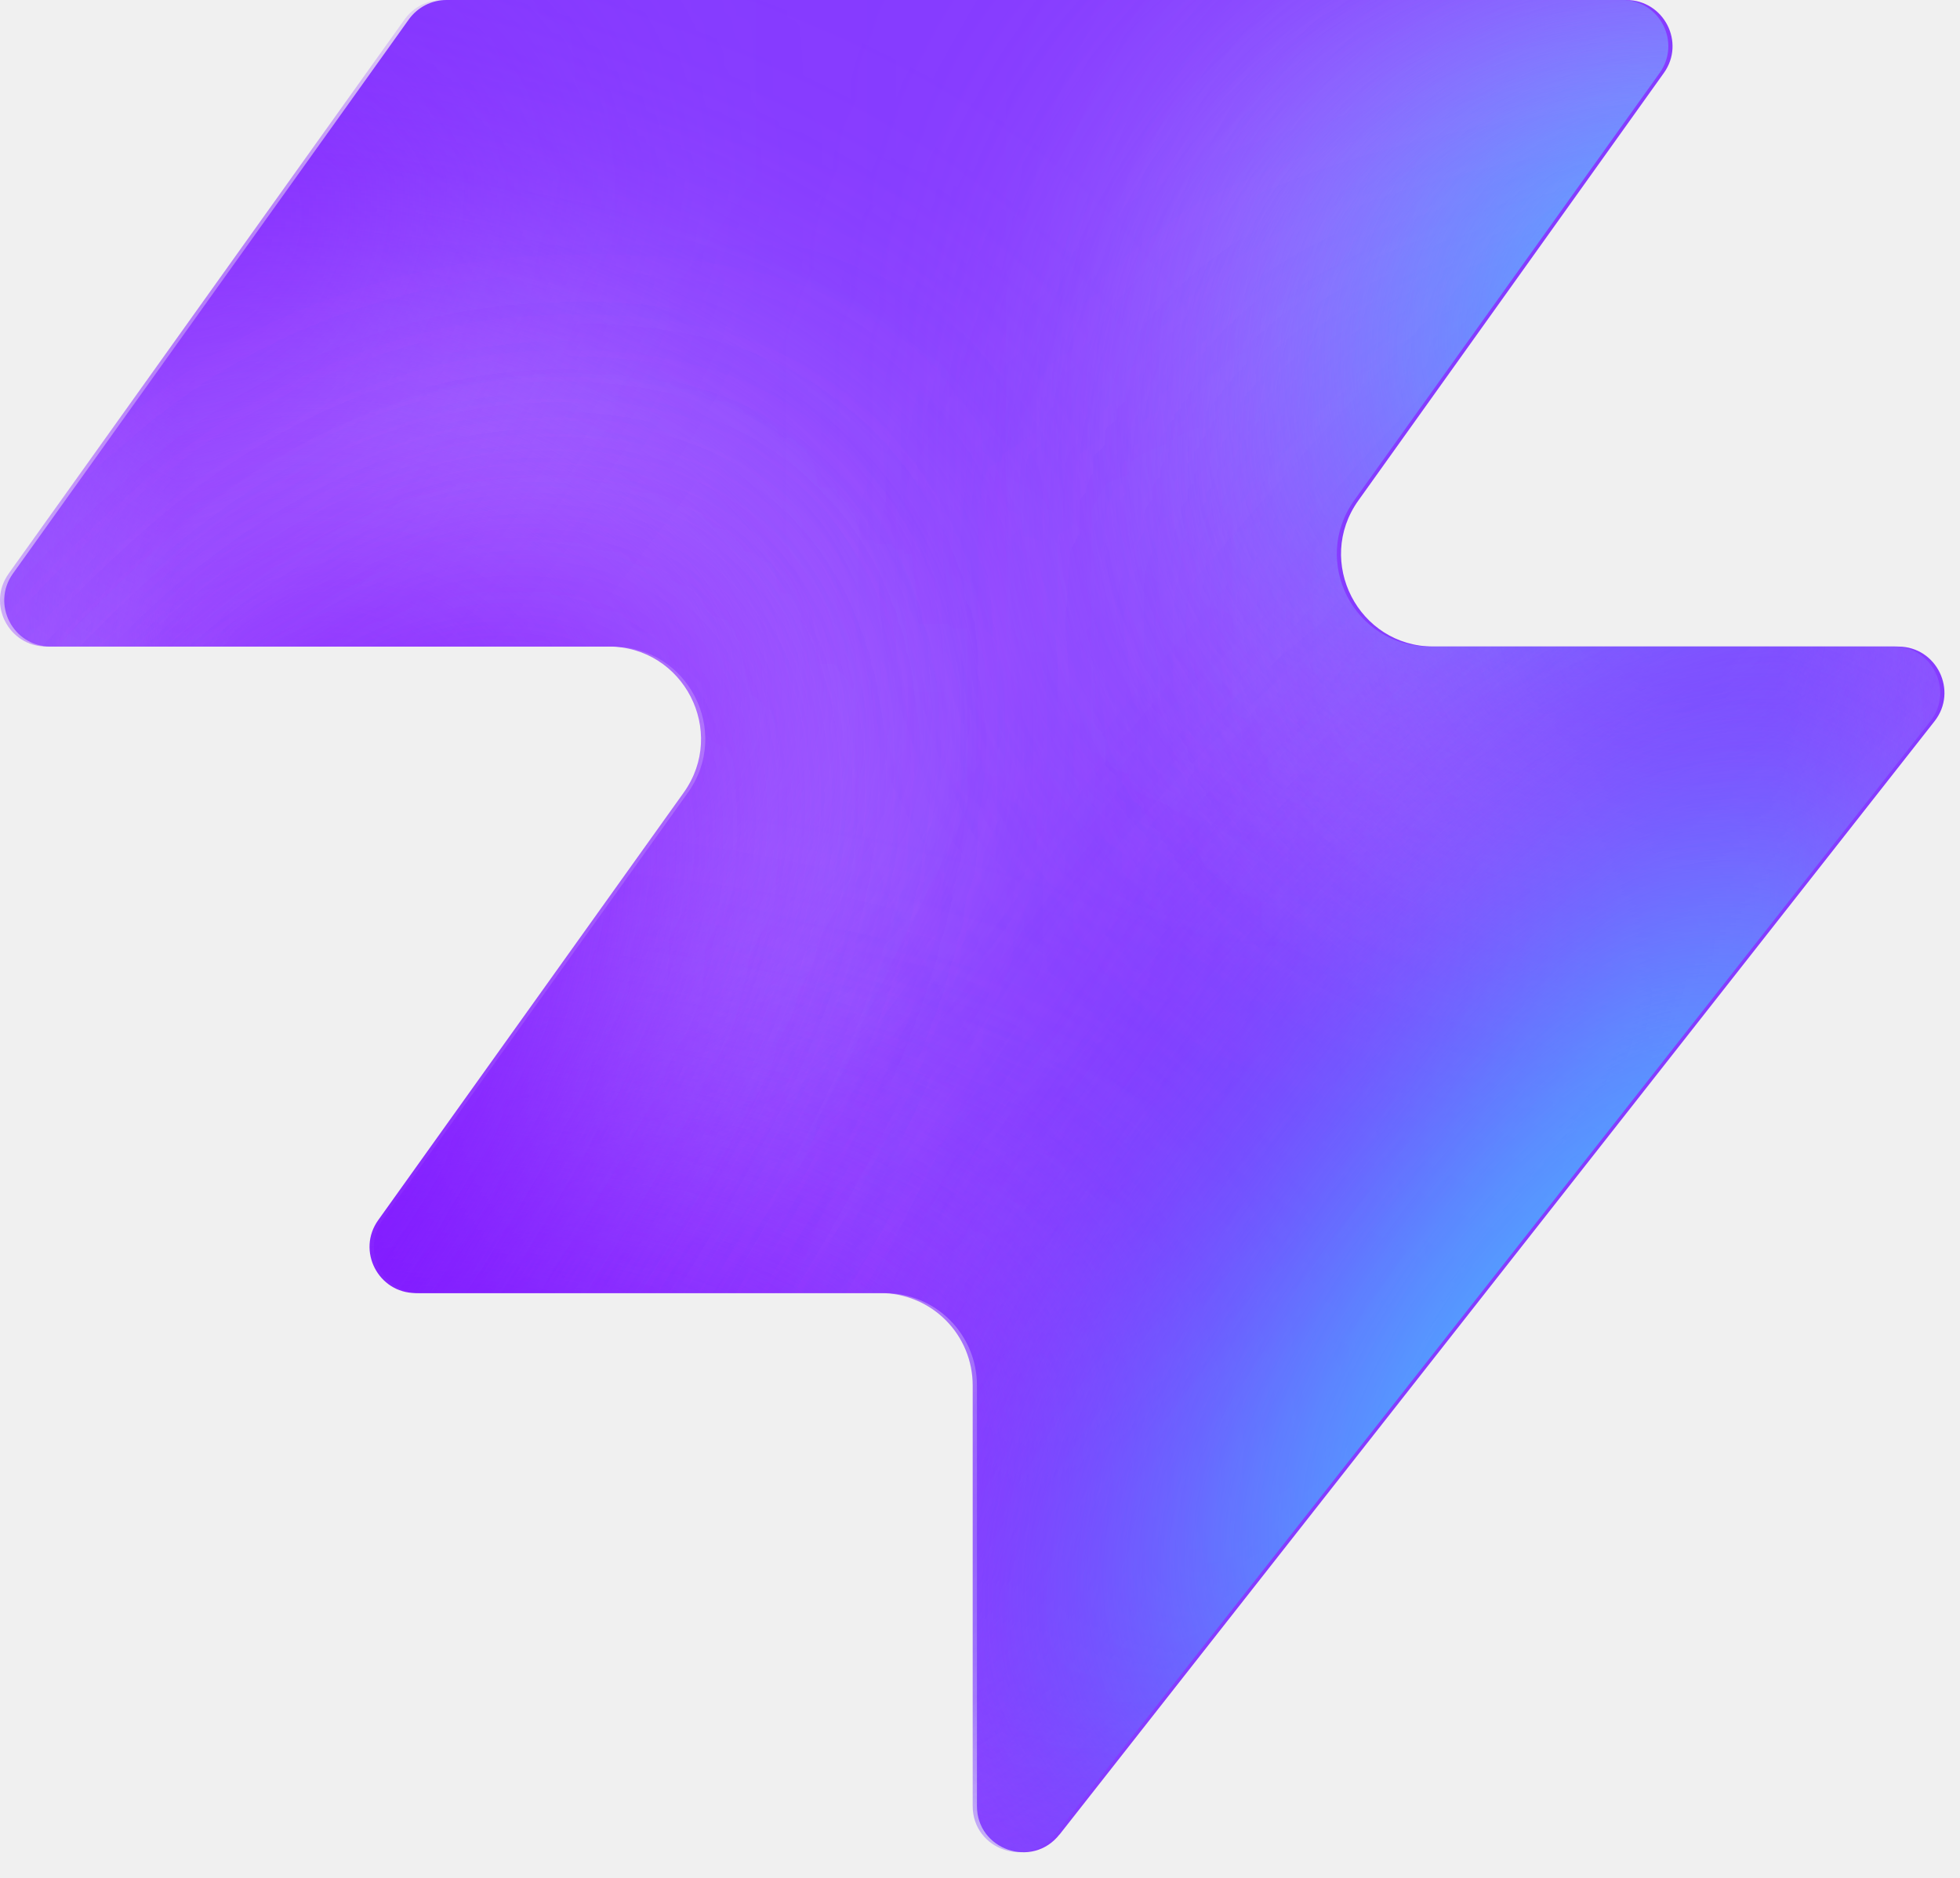
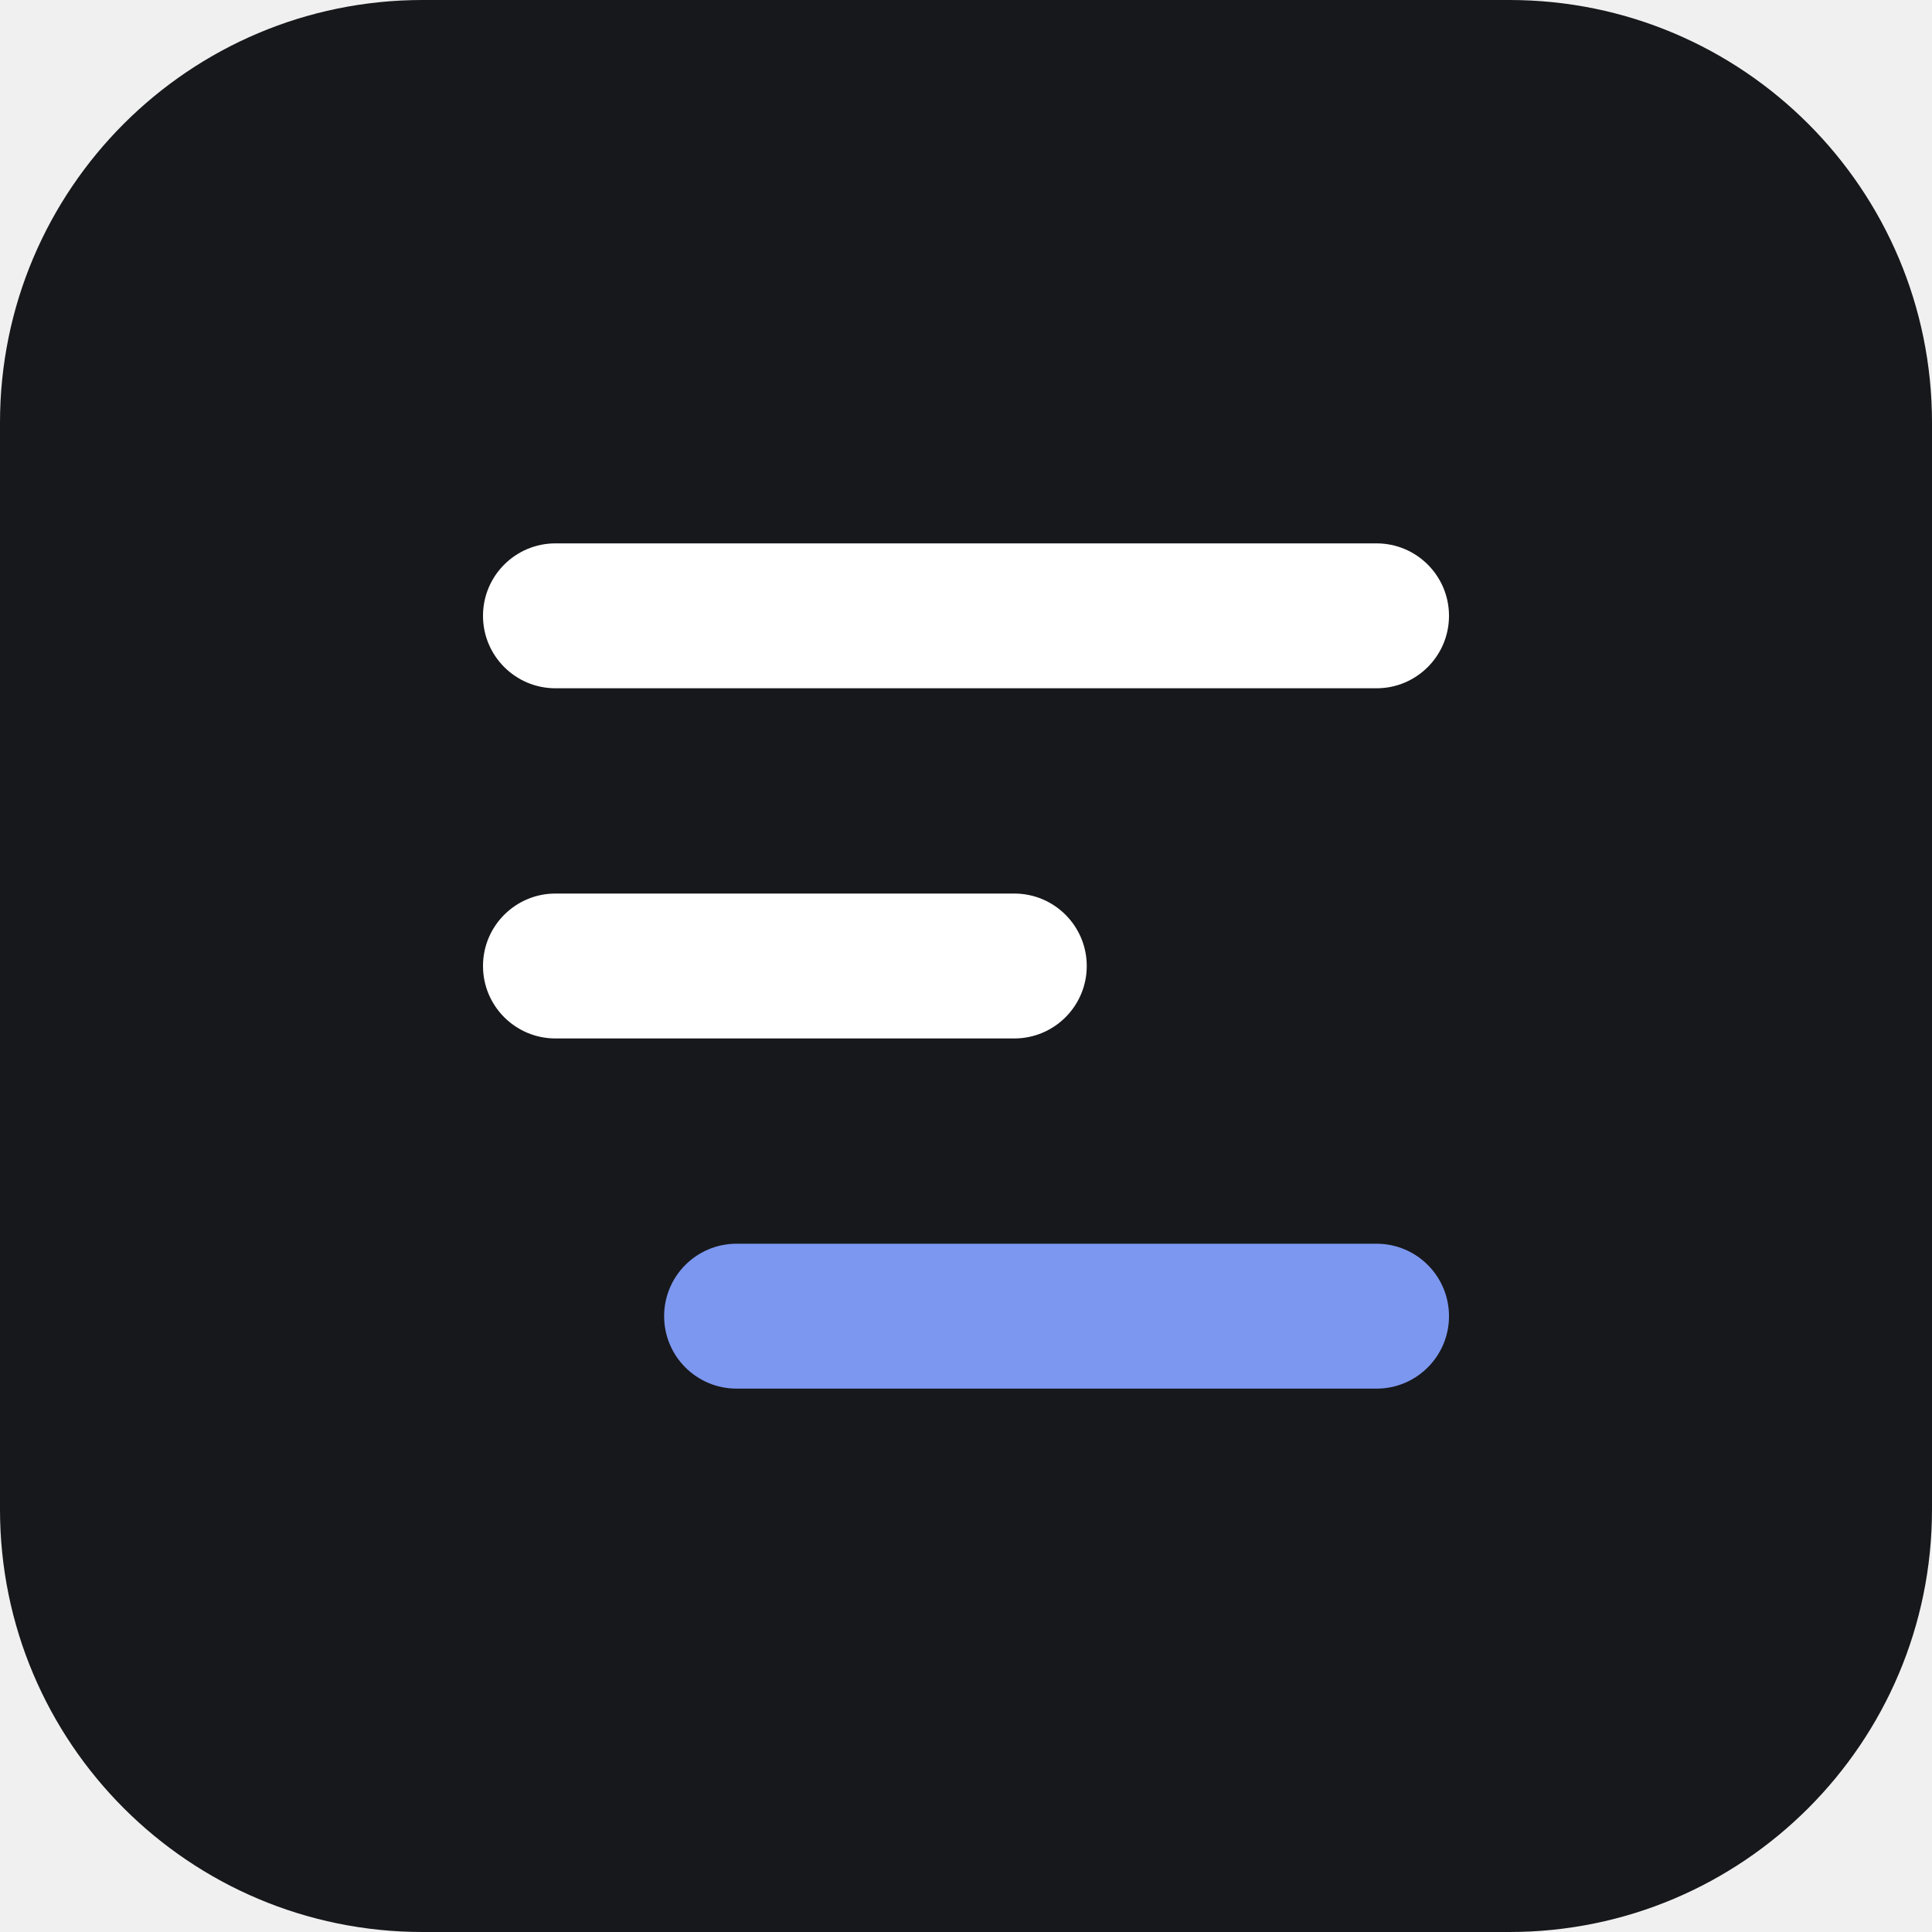
- <svg xmlns="http://www.w3.org/2000/svg" width="48" height="46" fill="none" viewBox="0 0 48 46">
-   <path fill="#863bff" d="M25.946 44.938c-.664.845-2.021.375-2.021-.698V33.937a2.26 2.26 0 0 0-2.262-2.262H10.287c-.92 0-1.456-1.04-.92-1.788l7.48-10.471c1.07-1.497 0-3.578-1.842-3.578H1.237c-.92 0-1.456-1.04-.92-1.788L10.013.474c.214-.297.556-.474.92-.474h28.894c.92 0 1.456 1.04.92 1.788l-7.48 10.471c-1.07 1.498 0 3.579 1.842 3.579h11.377c.943 0 1.473 1.088.89 1.83L25.947 44.94z" style="fill:#863bff;fill:color(display-p3 .525 .23 1);fill-opacity:1" />
-   <mask id="a" width="48" height="46" x="0" y="0" maskUnits="userSpaceOnUse" style="mask-type:alpha">
-     <path fill="#000" d="M25.842 44.938c-.664.844-2.021.375-2.021-.698V33.937a2.26 2.26 0 0 0-2.262-2.262H10.183c-.92 0-1.456-1.04-.92-1.788l7.48-10.471c1.07-1.498 0-3.579-1.842-3.579H1.133c-.92 0-1.456-1.04-.92-1.787L9.91.473c.214-.297.556-.474.92-.474h28.894c.92 0 1.456 1.04.92 1.788l-7.48 10.471c-1.07 1.498 0 3.578 1.842 3.578h11.377c.943 0 1.473 1.088.89 1.832L25.843 44.94z" style="fill:#000;fill-opacity:1" />
-   </mask>
-   <g mask="url(#a)">
-     <g filter="url(#b)">
-       <ellipse cx="5.508" cy="14.704" fill="#ede6ff" rx="5.508" ry="14.704" style="fill:#ede6ff;fill:color(display-p3 .927 .903 1);fill-opacity:1" transform="matrix(.00324 1 1 -.00324 -4.47 31.516)" />
-     </g>
-     <g filter="url(#c)">
-       <ellipse cx="10.399" cy="29.851" fill="#ede6ff" rx="10.399" ry="29.851" style="fill:#ede6ff;fill:color(display-p3 .927 .903 1);fill-opacity:1" transform="matrix(.00324 1 1 -.00324 -39.328 7.883)" />
-     </g>
-     <g filter="url(#d)">
-       <ellipse cx="5.508" cy="30.487" fill="#7e14ff" rx="5.508" ry="30.487" style="fill:#7e14ff;fill:color(display-p3 .492 .077 1);fill-opacity:1" transform="rotate(89.814 -25.913 -14.639)scale(1 -1)" />
-     </g>
-     <g filter="url(#e)">
-       <ellipse cx="5.508" cy="30.599" fill="#7e14ff" rx="5.508" ry="30.599" style="fill:#7e14ff;fill:color(display-p3 .492 .077 1);fill-opacity:1" transform="rotate(89.814 -32.644 -3.334)scale(1 -1)" />
-     </g>
-     <g filter="url(#f)">
-       <ellipse cx="5.508" cy="30.599" fill="#7e14ff" rx="5.508" ry="30.599" style="fill:#7e14ff;fill:color(display-p3 .492 .077 1);fill-opacity:1" transform="matrix(.00324 1 1 -.00324 -34.34 30.47)" />
-     </g>
-     <g filter="url(#g)">
-       <ellipse cx="14.072" cy="22.078" fill="#ede6ff" rx="14.072" ry="22.078" style="fill:#ede6ff;fill:color(display-p3 .927 .903 1);fill-opacity:1" transform="rotate(93.35 24.506 48.493)scale(-1 1)" />
-     </g>
-     <g filter="url(#h)">
-       <ellipse cx="3.47" cy="21.501" fill="#7e14ff" rx="3.47" ry="21.501" style="fill:#7e14ff;fill:color(display-p3 .492 .077 1);fill-opacity:1" transform="rotate(89.009 28.708 47.59)scale(-1 1)" />
-     </g>
-     <g filter="url(#i)">
-       <ellipse cx="3.47" cy="21.501" fill="#7e14ff" rx="3.47" ry="21.501" style="fill:#7e14ff;fill:color(display-p3 .492 .077 1);fill-opacity:1" transform="rotate(89.009 28.708 47.59)scale(-1 1)" />
-     </g>
-     <g filter="url(#j)">
-       <ellipse cx=".387" cy="8.972" fill="#7e14ff" rx="4.407" ry="29.108" style="fill:#7e14ff;fill:color(display-p3 .492 .077 1);fill-opacity:1" transform="rotate(39.51 .387 8.972)" />
-     </g>
-     <g filter="url(#k)">
-       <ellipse cx="47.523" cy="-6.092" fill="#7e14ff" rx="4.407" ry="29.108" style="fill:#7e14ff;fill:color(display-p3 .492 .077 1);fill-opacity:1" transform="rotate(37.892 47.523 -6.092)" />
-     </g>
-     <g filter="url(#l)">
-       <ellipse cx="41.412" cy="6.333" fill="#47bfff" rx="5.971" ry="9.665" style="fill:#47bfff;fill:color(display-p3 .28 .748 1);fill-opacity:1" transform="rotate(37.892 41.412 6.333)" />
-     </g>
-     <g filter="url(#m)">
-       <ellipse cx="-1.879" cy="38.332" fill="#7e14ff" rx="4.407" ry="29.108" style="fill:#7e14ff;fill:color(display-p3 .492 .077 1);fill-opacity:1" transform="rotate(37.892 -1.88 38.332)" />
-     </g>
-     <g filter="url(#n)">
-       <ellipse cx="-1.879" cy="38.332" fill="#7e14ff" rx="4.407" ry="29.108" style="fill:#7e14ff;fill:color(display-p3 .492 .077 1);fill-opacity:1" transform="rotate(37.892 -1.88 38.332)" />
-     </g>
-     <g filter="url(#o)">
-       <ellipse cx="35.651" cy="29.907" fill="#7e14ff" rx="4.407" ry="29.108" style="fill:#7e14ff;fill:color(display-p3 .492 .077 1);fill-opacity:1" transform="rotate(37.892 35.651 29.907)" />
-     </g>
-     <g filter="url(#p)">
-       <ellipse cx="38.418" cy="32.4" fill="#47bfff" rx="5.971" ry="15.297" style="fill:#47bfff;fill:color(display-p3 .28 .748 1);fill-opacity:1" transform="rotate(37.892 38.418 32.4)" />
-     </g>
-   </g>
-   <defs>
-     <filter id="b" width="60.045" height="41.654" x="-19.77" y="16.149" color-interpolation-filters="sRGB" filterUnits="userSpaceOnUse">
-       <feFlood flood-opacity="0" result="BackgroundImageFix" />
-       <feBlend in="SourceGraphic" in2="BackgroundImageFix" result="shape" />
-       <feGaussianBlur result="effect1_foregroundBlur_2002_17158" stdDeviation="7.659" />
-     </filter>
-     <filter id="c" width="90.34" height="51.437" x="-54.613" y="-7.533" color-interpolation-filters="sRGB" filterUnits="userSpaceOnUse">
-       <feFlood flood-opacity="0" result="BackgroundImageFix" />
-       <feBlend in="SourceGraphic" in2="BackgroundImageFix" result="shape" />
-       <feGaussianBlur result="effect1_foregroundBlur_2002_17158" stdDeviation="7.659" />
-     </filter>
-     <filter id="d" width="79.355" height="29.4" x="-49.64" y="2.03" color-interpolation-filters="sRGB" filterUnits="userSpaceOnUse">
-       <feFlood flood-opacity="0" result="BackgroundImageFix" />
-       <feBlend in="SourceGraphic" in2="BackgroundImageFix" result="shape" />
-       <feGaussianBlur result="effect1_foregroundBlur_2002_17158" stdDeviation="4.596" />
-     </filter>
-     <filter id="e" width="79.579" height="29.4" x="-45.045" y="20.029" color-interpolation-filters="sRGB" filterUnits="userSpaceOnUse">
-       <feFlood flood-opacity="0" result="BackgroundImageFix" />
-       <feBlend in="SourceGraphic" in2="BackgroundImageFix" result="shape" />
-       <feGaussianBlur result="effect1_foregroundBlur_2002_17158" stdDeviation="4.596" />
-     </filter>
-     <filter id="f" width="79.579" height="29.4" x="-43.513" y="21.178" color-interpolation-filters="sRGB" filterUnits="userSpaceOnUse">
-       <feFlood flood-opacity="0" result="BackgroundImageFix" />
-       <feBlend in="SourceGraphic" in2="BackgroundImageFix" result="shape" />
-       <feGaussianBlur result="effect1_foregroundBlur_2002_17158" stdDeviation="4.596" />
-     </filter>
-     <filter id="g" width="74.749" height="58.852" x="15.756" y="-17.901" color-interpolation-filters="sRGB" filterUnits="userSpaceOnUse">
-       <feFlood flood-opacity="0" result="BackgroundImageFix" />
-       <feBlend in="SourceGraphic" in2="BackgroundImageFix" result="shape" />
-       <feGaussianBlur result="effect1_foregroundBlur_2002_17158" stdDeviation="7.659" />
-     </filter>
-     <filter id="h" width="61.377" height="25.362" x="23.548" y="2.284" color-interpolation-filters="sRGB" filterUnits="userSpaceOnUse">
-       <feFlood flood-opacity="0" result="BackgroundImageFix" />
-       <feBlend in="SourceGraphic" in2="BackgroundImageFix" result="shape" />
-       <feGaussianBlur result="effect1_foregroundBlur_2002_17158" stdDeviation="4.596" />
-     </filter>
-     <filter id="i" width="61.377" height="25.362" x="23.548" y="2.284" color-interpolation-filters="sRGB" filterUnits="userSpaceOnUse">
-       <feFlood flood-opacity="0" result="BackgroundImageFix" />
-       <feBlend in="SourceGraphic" in2="BackgroundImageFix" result="shape" />
-       <feGaussianBlur result="effect1_foregroundBlur_2002_17158" stdDeviation="4.596" />
-     </filter>
-     <filter id="j" width="56.045" height="63.649" x="-27.636" y="-22.853" color-interpolation-filters="sRGB" filterUnits="userSpaceOnUse">
-       <feFlood flood-opacity="0" result="BackgroundImageFix" />
-       <feBlend in="SourceGraphic" in2="BackgroundImageFix" result="shape" />
-       <feGaussianBlur result="effect1_foregroundBlur_2002_17158" stdDeviation="4.596" />
-     </filter>
-     <filter id="k" width="54.814" height="64.646" x="20.116" y="-38.415" color-interpolation-filters="sRGB" filterUnits="userSpaceOnUse">
-       <feFlood flood-opacity="0" result="BackgroundImageFix" />
-       <feBlend in="SourceGraphic" in2="BackgroundImageFix" result="shape" />
-       <feGaussianBlur result="effect1_foregroundBlur_2002_17158" stdDeviation="4.596" />
-     </filter>
-     <filter id="l" width="33.541" height="35.313" x="24.641" y="-11.323" color-interpolation-filters="sRGB" filterUnits="userSpaceOnUse">
-       <feFlood flood-opacity="0" result="BackgroundImageFix" />
-       <feBlend in="SourceGraphic" in2="BackgroundImageFix" result="shape" />
-       <feGaussianBlur result="effect1_foregroundBlur_2002_17158" stdDeviation="4.596" />
-     </filter>
-     <filter id="m" width="54.814" height="64.646" x="-29.286" y="6.009" color-interpolation-filters="sRGB" filterUnits="userSpaceOnUse">
-       <feFlood flood-opacity="0" result="BackgroundImageFix" />
-       <feBlend in="SourceGraphic" in2="BackgroundImageFix" result="shape" />
-       <feGaussianBlur result="effect1_foregroundBlur_2002_17158" stdDeviation="4.596" />
-     </filter>
-     <filter id="n" width="54.814" height="64.646" x="-29.286" y="6.009" color-interpolation-filters="sRGB" filterUnits="userSpaceOnUse">
-       <feFlood flood-opacity="0" result="BackgroundImageFix" />
-       <feBlend in="SourceGraphic" in2="BackgroundImageFix" result="shape" />
-       <feGaussianBlur result="effect1_foregroundBlur_2002_17158" stdDeviation="4.596" />
-     </filter>
-     <filter id="o" width="54.814" height="64.646" x="8.244" y="-2.416" color-interpolation-filters="sRGB" filterUnits="userSpaceOnUse">
-       <feFlood flood-opacity="0" result="BackgroundImageFix" />
-       <feBlend in="SourceGraphic" in2="BackgroundImageFix" result="shape" />
-       <feGaussianBlur result="effect1_foregroundBlur_2002_17158" stdDeviation="4.596" />
-     </filter>
-     <filter id="p" width="39.409" height="43.623" x="18.713" y="10.588" color-interpolation-filters="sRGB" filterUnits="userSpaceOnUse">
-       <feFlood flood-opacity="0" result="BackgroundImageFix" />
-       <feBlend in="SourceGraphic" in2="BackgroundImageFix" result="shape" />
-       <feGaussianBlur result="effect1_foregroundBlur_2002_17158" stdDeviation="4.596" />
-     </filter>
-   </defs>
+ <svg xmlns="http://www.w3.org/2000/svg" viewBox="0 0 32 32" width="32" height="32">
+   <rect width="32" height="32" rx="7" fill="#17181b" />
+   <rect x="8" y="9" width="16" height="2.4" rx="1.2" fill="#ffffff" />
+   <rect x="8" y="14.8" width="10" height="2.4" rx="1.2" fill="#ffffff" />
+   <rect x="11" y="20.6" width="13" height="2.4" rx="1.2" fill="#7c97f0" />
</svg>
